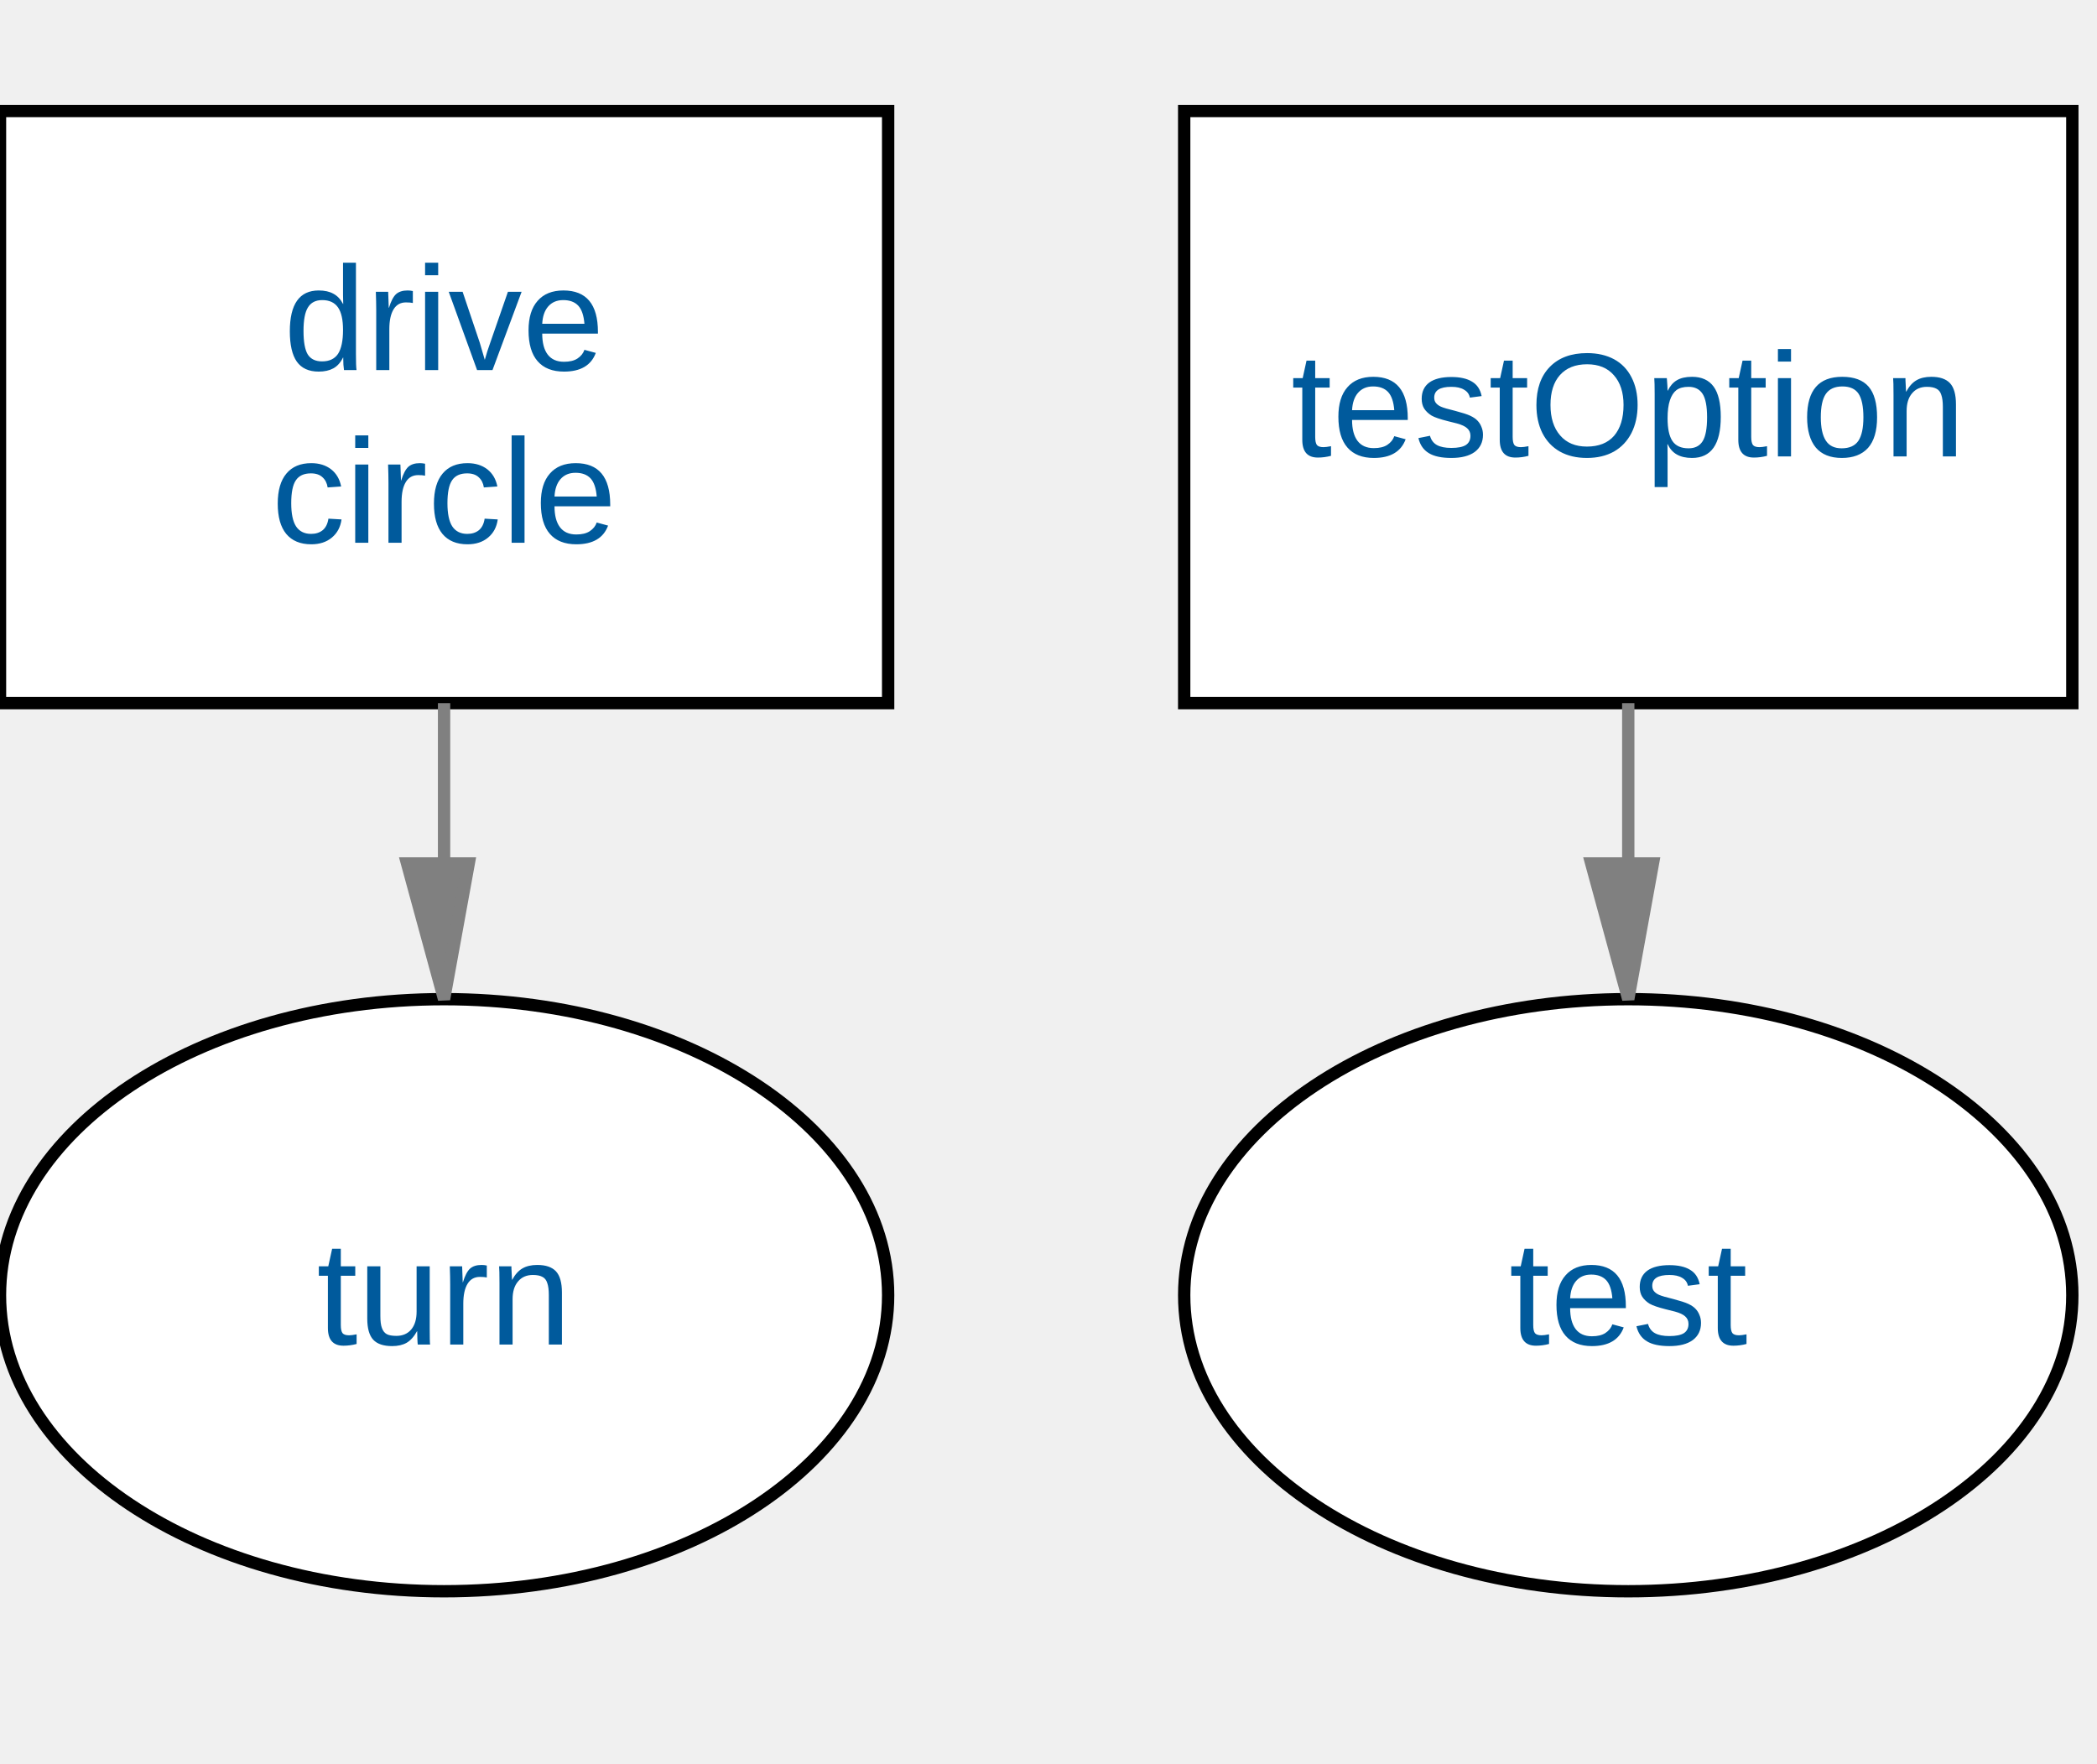
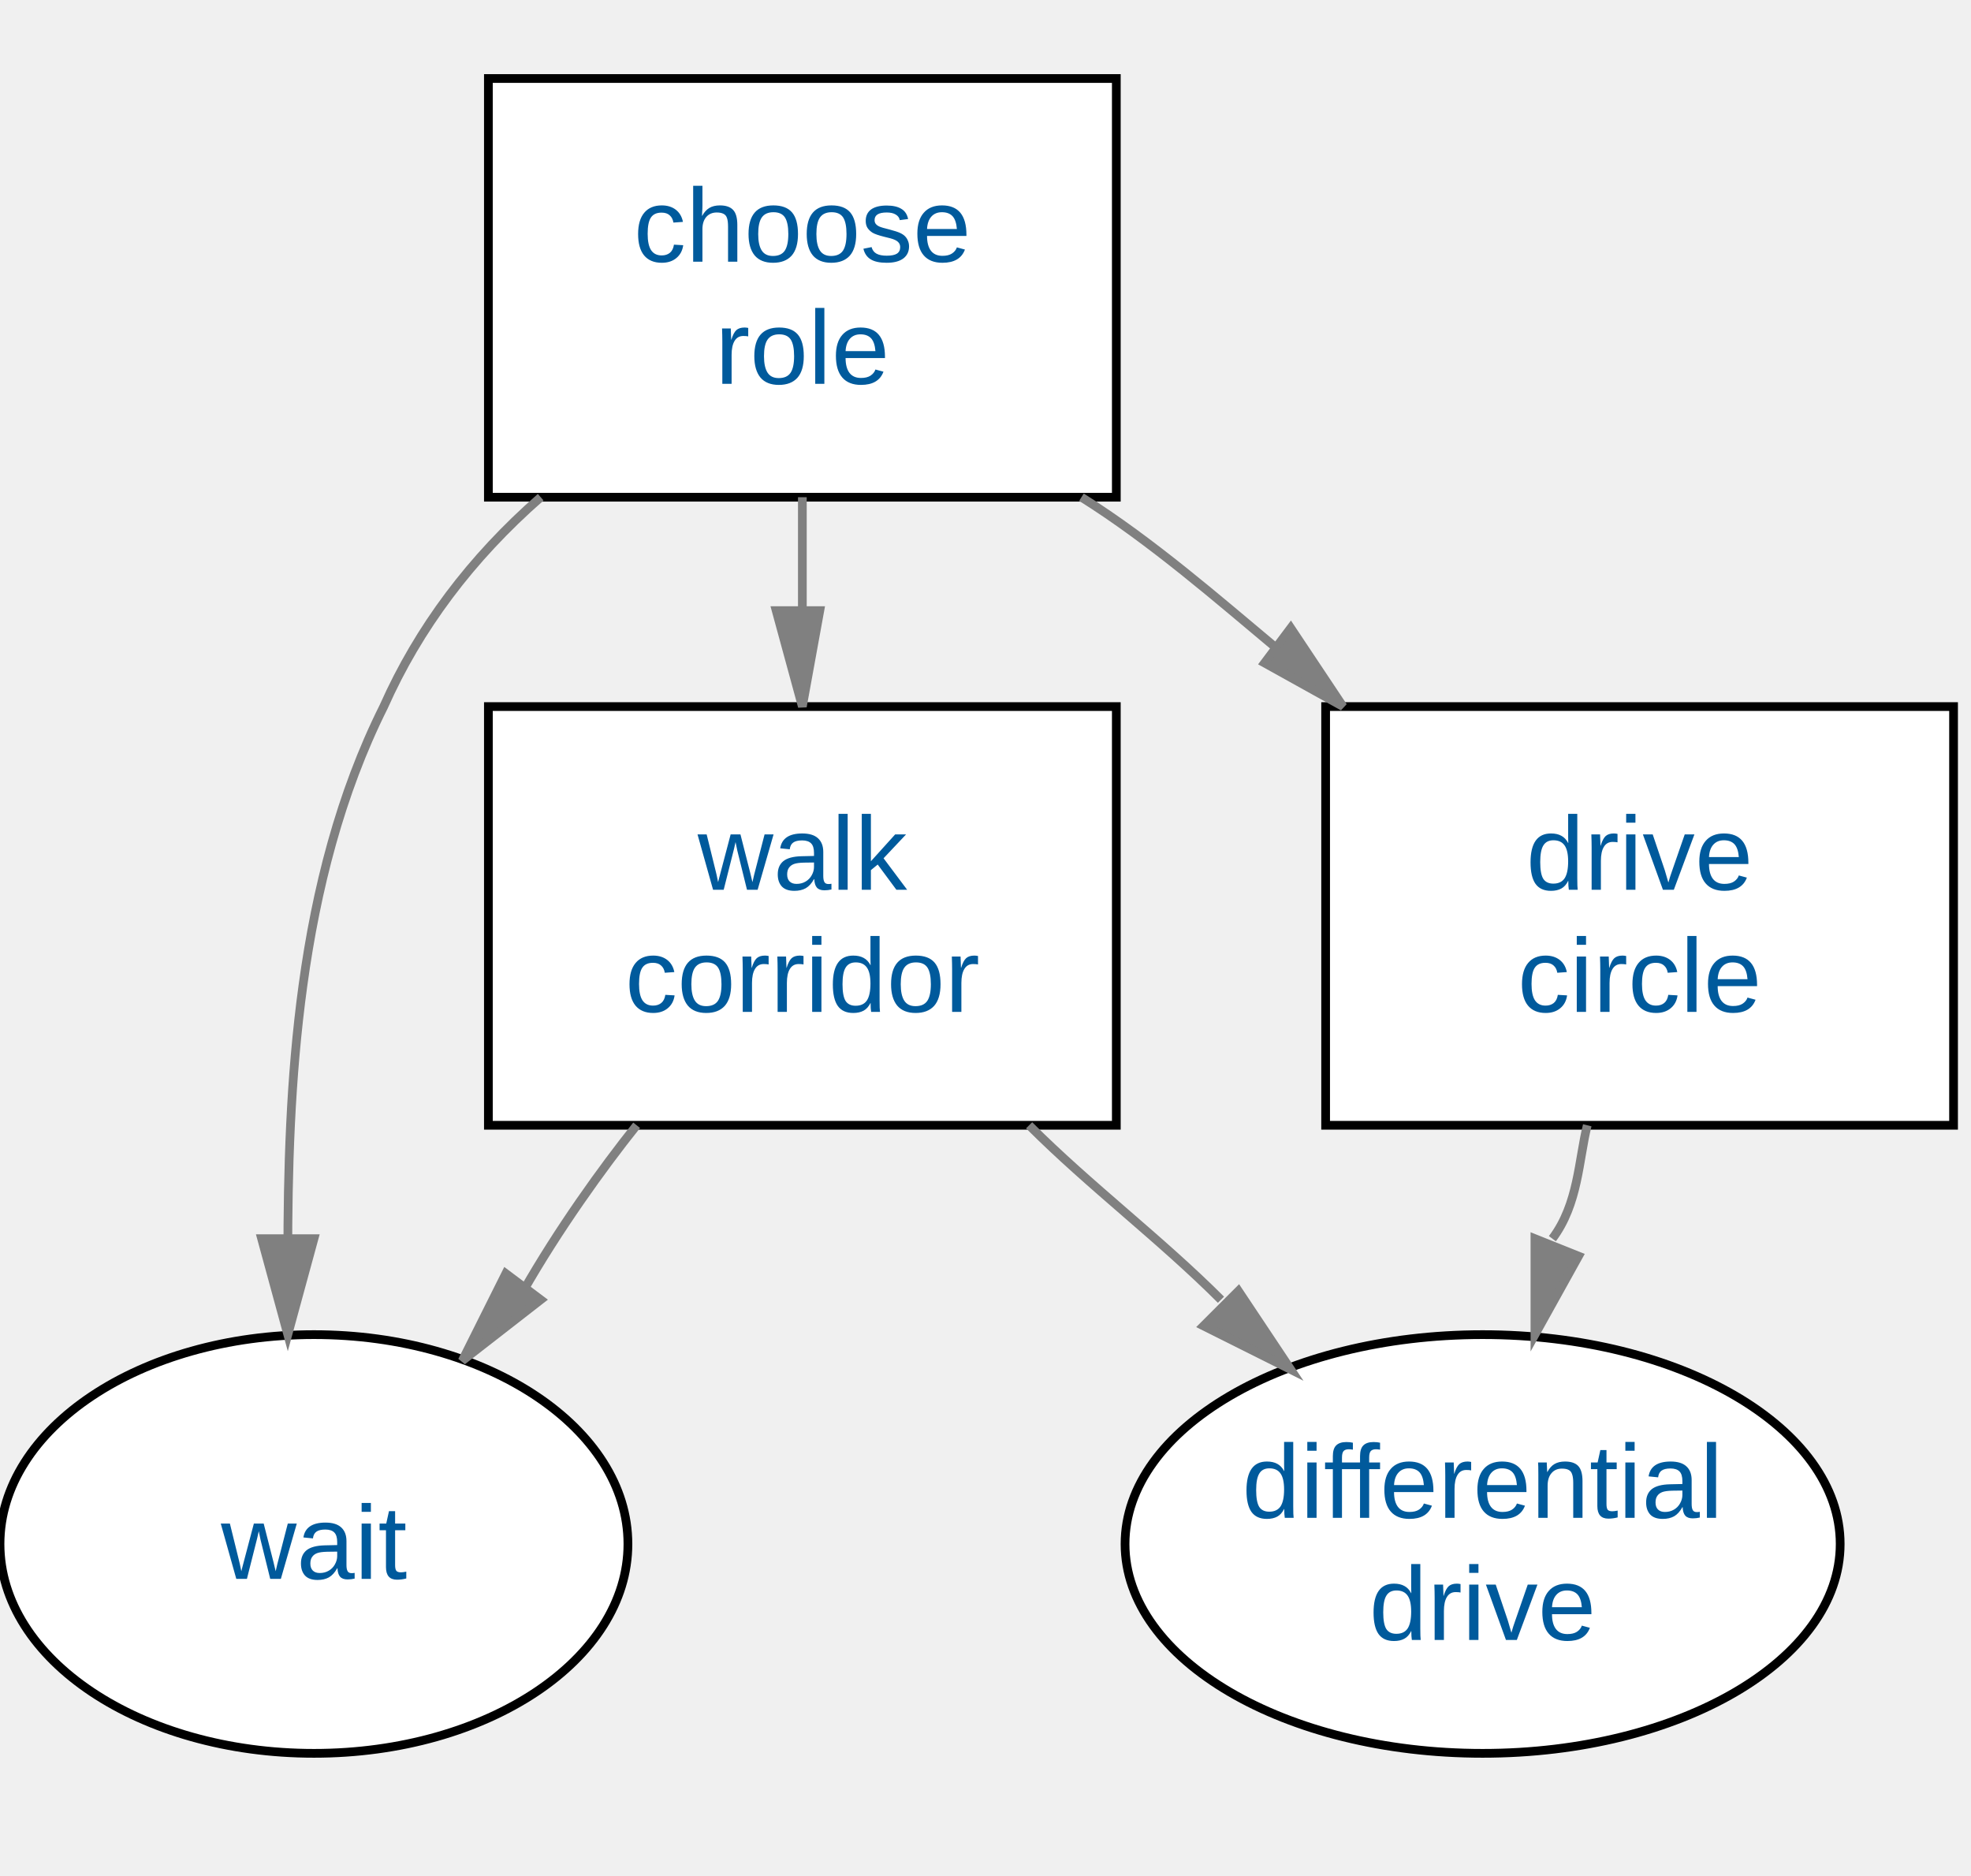
- <svg xmlns="http://www.w3.org/2000/svg" xmlns:xlink="http://www.w3.org/1999/xlink" width="170px" height="143px">
+ <svg xmlns="http://www.w3.org/2000/svg" xmlns:xlink="http://www.w3.org/1999/xlink" width="226px" height="215px">
  <g id="graph0" class="graph" style="font-family:Times-Roman;font-size:18.67;">
    <g id="node2" class="node">
-       <a xlink:href="option.drive_circle.html">
-         <polygon style="fill:#ffffff;stroke:black;" points="72,9 0,9 0,57 72,57 72,9" />
-         <text text-anchor="middle" x="36" y="30" style="font-family:Arial;font-size:12.00;fill:#005a9c;">drive</text>
-         <text text-anchor="middle" x="36" y="44" style="font-family:Arial;font-size:12.00;fill:#005a9c;">circle</text>
+       <a xlink:href="option.choose_role.html">
+         <polygon style="fill:#ffffff;stroke:black;" points="128,9 56,9 56,57 128,57 128,9" />
+         <text text-anchor="middle" x="92" y="30" style="font-family:Arial;font-size:12.00;fill:#005a9c;">choose</text>
+         <text text-anchor="middle" x="92" y="44" style="font-family:Arial;font-size:12.00;fill:#005a9c;">role</text>
      </a>
    </g>
-     <g id="node4" class="node">
-       <a xlink:href="basic-behaviors.my_basic_behaviors.html#turn">
-         <ellipse cx="36" cy="105" rx="36" ry="24" style="fill:#ffffff;stroke:black;" />
-         <text text-anchor="middle" x="36" y="109" style="font-family:Arial;font-size:12.00;fill:#005a9c;">turn</text>
+     <g id="node6" class="node">
+       <a xlink:href="basic-behaviors.my_basic_behaviors.html#wait">
+         <ellipse cx="36" cy="177" rx="36" ry="24" style="fill:#ffffff;stroke:black;" />
+         <text text-anchor="middle" x="36" y="181" style="font-family:Arial;font-size:12.00;fill:#005a9c;">wait</text>
      </a>
    </g>
-     <g id="edge6" class="edge">
-       <path style="fill:none;stroke:#808080;" d="M36,57C36,61 36,66 36,70" />
-       <polygon style="fill:#808080;stroke:#808080;" points="38,70 36,81 33,70 38,70" />
+     <g id="edge14" class="edge">
+       <path style="fill:none;stroke:#808080;" d="M62,57C54,64 48,72 44,81 34,101 33,125 33,144" />
+       <polygon style="fill:#808080;stroke:#808080;" points="36,142 33,153 30,142 36,142" />
    </g>
-     <g id="node6" class="node">
-       <a xlink:href="option.testOption.html">
-         <polygon style="fill:#ffffff;stroke:black;" points="168,9 96,9 96,57 168,57 168,9" />
-         <text text-anchor="middle" x="132" y="37" style="font-family:Arial;font-size:12.00;fill:#005a9c;">testOption</text>
+     <g id="node8" class="node">
+       <a xlink:href="option.drive_circle.html">
+         <polygon style="fill:#ffffff;stroke:black;" points="224,81 152,81 152,129 224,129 224,81" />
+         <text text-anchor="middle" x="188" y="102" style="font-family:Arial;font-size:12.00;fill:#005a9c;">drive</text>
+         <text text-anchor="middle" x="188" y="116" style="font-family:Arial;font-size:12.00;fill:#005a9c;">circle</text>
      </a>
    </g>
-     <g id="node8" class="node">
-       <a xlink:href="basic-behaviors.my_basic_behaviors.html#test">
-         <ellipse cx="132" cy="105" rx="36" ry="24" style="fill:#ffffff;stroke:black;" />
-         <text text-anchor="middle" x="132" y="109" style="font-family:Arial;font-size:12.00;fill:#005a9c;">test</text>
+     <g id="edge10" class="edge">
+       <path style="fill:none;stroke:#808080;" d="M124,57C132,62 140,69 146,74" />
+       <polygon style="fill:#808080;stroke:#808080;" points="148,72 154,81 145,76 148,72" />
+     </g>
+     <g id="node11" class="node">
+       <a xlink:href="option.walk_corridor.html">
+         <polygon style="fill:#ffffff;stroke:black;" points="128,81 56,81 56,129 128,129 128,81" />
+         <text text-anchor="middle" x="92" y="102" style="font-family:Arial;font-size:12.00;fill:#005a9c;">walk</text>
+         <text text-anchor="middle" x="92" y="116" style="font-family:Arial;font-size:12.00;fill:#005a9c;">corridor</text>
      </a>
    </g>
-     <g id="edge8" class="edge">
-       <path style="fill:none;stroke:#808080;" d="M132,57C132,61 132,66 132,70" />
-       <polygon style="fill:#808080;stroke:#808080;" points="134,70 132,81 129,70 134,70" />
+     <g id="edge12" class="edge">
+       <path style="fill:none;stroke:#808080;" d="M92,57C92,61 92,66 92,70" />
+       <polygon style="fill:#808080;stroke:#808080;" points="94,70 92,81 89,70 94,70" />
+     </g>
+     <g id="node4" class="node">
+       <a xlink:href="basic-behaviors.my_basic_behaviors.html#differential_drive">
+         <ellipse cx="170" cy="177" rx="41" ry="24" style="fill:#ffffff;stroke:black;" />
+         <text text-anchor="middle" x="170" y="174" style="font-family:Arial;font-size:12.00;fill:#005a9c;">differential</text>
+         <text text-anchor="middle" x="170" y="188" style="font-family:Arial;font-size:12.00;fill:#005a9c;">drive</text>
+       </a>
+     </g>
+     <g id="edge16" class="edge">
+       <path style="fill:none;stroke:#808080;" d="M182,129C181,133 181,138 178,142" />
+       <polygon style="fill:#808080;stroke:#808080;" points="181,144 176,153 176,142 181,144" />
+     </g>
+     <g id="edge18" class="edge">
+       <path style="fill:none;stroke:#808080;" d="M118,129C125,136 133,142 140,149" />
+       <polygon style="fill:#808080;stroke:#808080;" points="142,148 148,157 138,152 142,148" />
+     </g>
+     <g id="edge20" class="edge">
+       <path style="fill:none;stroke:#808080;" d="M73,129C69,134 64,141 60,148" />
+       <polygon style="fill:#808080;stroke:#808080;" points="62,149 53,156 58,146 62,149" />
    </g>
  </g>
</svg>
